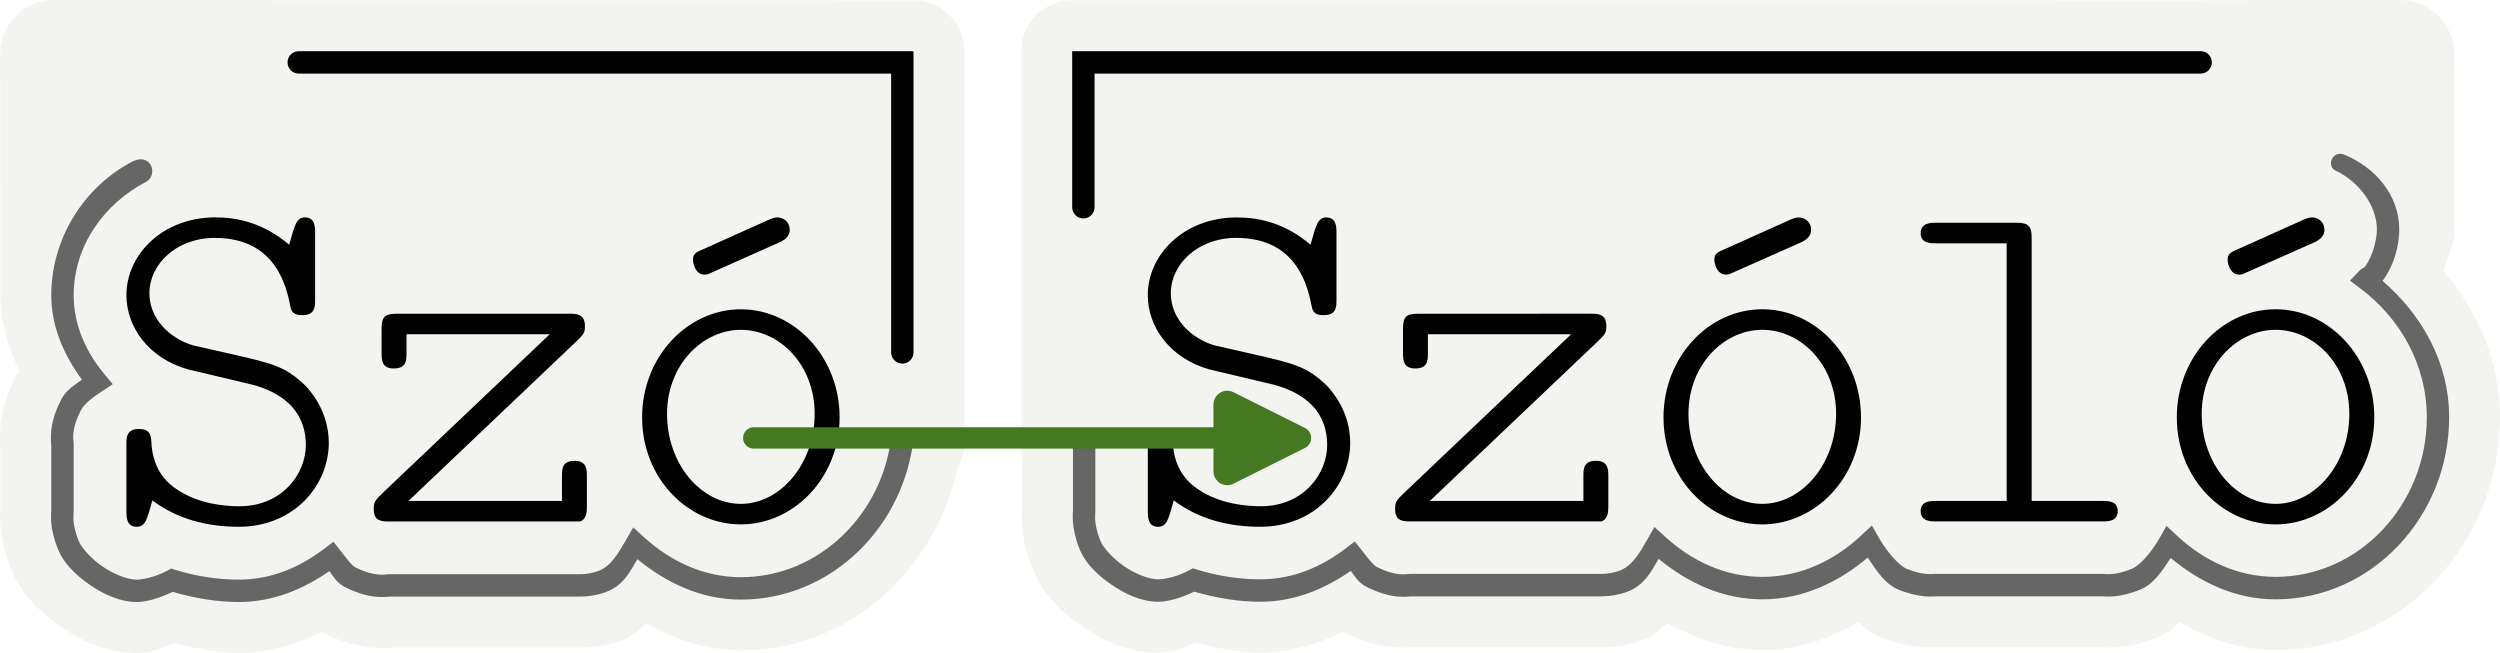
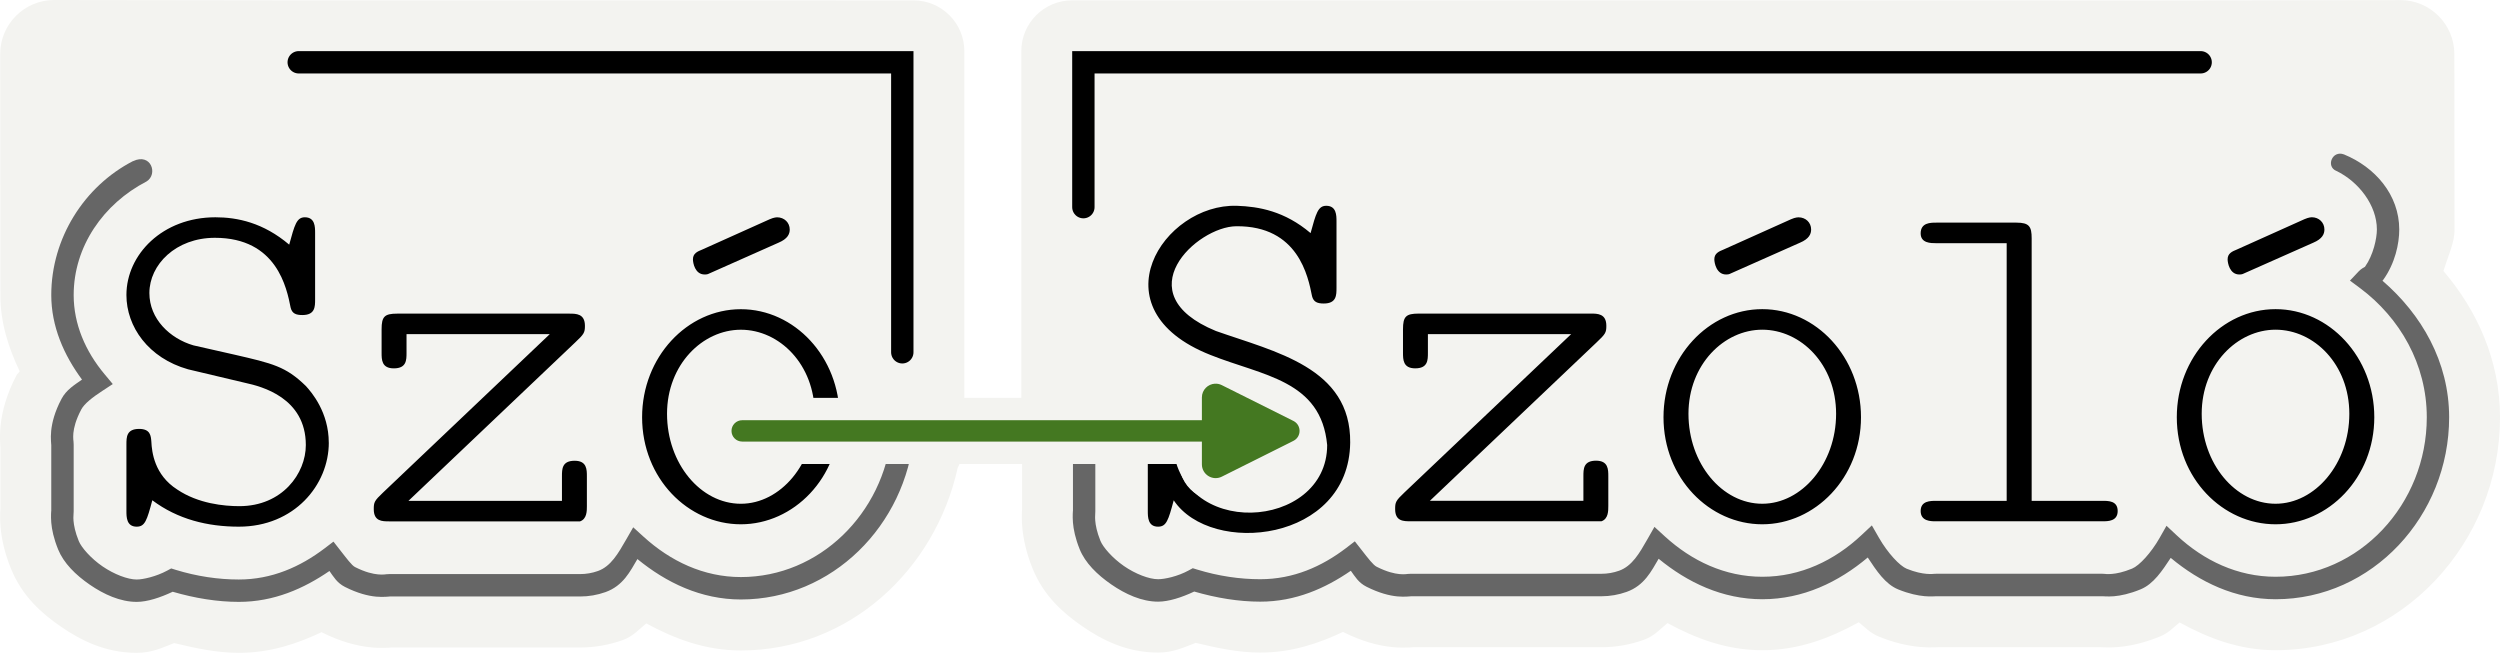
<svg xmlns="http://www.w3.org/2000/svg" width="134.458mm" height="35.112mm" viewBox="0 0 134.458 35.112" version="1.1" id="svg1">
  <defs id="defs1" />
-   <g id="layer1" transform="translate(-33.59066,-105.572)">
-     <path id="path287" style="fill:#f3f3f0;fill-opacity:1;stroke-linecap:round" d="m 49.658,105.59 -13.149,-0.018 c -1.606,-0.002 -2.909,1.3 -2.908,2.906 l 0.01,12.969 c 0.001,1.52 0.451,2.857 1.039,4.096 -0.055,0.089 -0.122,0.119 -0.174,0.217 -0.518,0.984 -0.776,1.917 -0.855,2.707 v 0.002 c -0.039,0.387 -0.035,0.718 -0.02,0.973 4e-5,6.7e-4 -3.9e-5,0.001 0,0.002 6.1e-5,10e-4 -6.1e-5,0.003 0,0.004 0.003,0.058 0.006,0.113 0.01,0.168 v 3.354 c -0.003,0.051 -0.008,0.104 -0.01,0.16 -0.006,0.203 -0.008,0.462 0.02,0.787 0.054,0.647 0.221,1.406 0.561,2.242 0.607,1.494 1.667,2.417 2.689,3.119 1.036,0.712 2.363,1.406 4.072,1.406 0.847,0 1.4,-0.295 2.018,-0.525 1.14,0.274 2.292,0.525 3.475,0.525 1.695,0 3.139,-0.493 4.455,-1.113 0.009,0.005 0.012,0.011 0.021,0.016 0.962,0.485 1.865,0.729 2.645,0.803 l 0.002,0.002 c 0.396,0.037 0.729,0.027 0.934,0.016 0.004,-6.6e-4 0.008,-0.001 0.012,-0.002 0.051,-0.003 0.1,-0.006 0.148,-0.01 h 10.137 c 0.776,4.6e-4 1.547,-0.133 2.281,-0.395 h 0.002 c 0.573,-0.205 0.877,-0.577 1.277,-0.9 1.506,0.817 3.158,1.455 5.088,1.455 5.828,0 10.452,-4.344 11.66,-9.822 0.099,-0.19 0.185,-0.387 0.246,-0.592 0.075,-0.253 0.113,-0.515 0.113,-0.779 v -0.08 c 0.007,-0.045 0.004,0.017 0.016,-0.119 -0.013,-0.094 -0.03,-0.187 -0.053,-0.279 l 0.037,0.037 v -20.594 c 1.74e-4,-1.511 -1.225,-2.736 -2.736,-2.736 z m 41.598,0 c -1.511,-1.7e-4 -2.737,1.225 -2.736,2.736 v 21.566 c 0.009,0.09 0.023,0.18 0.041,0.27 v 2.807 c -0.003,0.05 -0.008,0.102 -0.01,0.158 -0.006,0.202 -0.008,0.461 0.02,0.785 0.052,0.625 0.212,1.387 0.551,2.227 0.606,1.5 1.666,2.417 2.68,3.117 1.032,0.713 2.361,1.414 4.076,1.414 0.834,0 1.401,-0.294 2.025,-0.523 1.139,0.273 2.289,0.523 3.469,0.523 1.696,0 3.14,-0.494 4.457,-1.115 0.01,0.005 0.013,0.013 0.023,0.018 0.956,0.483 1.854,0.728 2.635,0.803 0.399,0.038 0.737,0.029 0.936,0.018 0.004,-6.6e-4 0.008,-0.001 0.012,-0.002 0.051,-0.003 0.098,-0.007 0.146,-0.01 h 10.143 c 0.781,-2.4e-4 1.55,-0.139 2.271,-0.396 0.574,-0.205 0.878,-0.578 1.279,-0.902 1.511,0.82 3.168,1.459 5.1,1.459 1.965,0 3.652,-0.658 5.188,-1.504 0.346,0.273 0.593,0.575 1.104,0.781 0.822,0.332 1.57,0.492 2.193,0.547 0.315,0.028 0.586,0.029 0.781,0.021 0.055,-0.002 0.107,-0.004 0.158,-0.006 h 8.801 c 0.031,0.001 0.069,0.002 0.098,0.004 0.016,8e-4 0.031,0.001 0.047,0.002 0.133,0.005 0.428,0.014 0.785,-0.018 0.648,-0.056 1.405,-0.226 2.236,-0.568 0.485,-0.2 0.719,-0.491 1.053,-0.752 1.529,0.839 3.207,1.492 5.162,1.492 6.767,0 12.07,-5.792 12.07,-12.52 0,-3.091 -1.253,-5.779 -3.045,-7.877 0.245,-0.784 0.609,-1.542 0.597,-2.223 l -0.008,-9.439 c -10e-4,-1.607 -1.306,-2.909 -2.913,-2.906 l -10.732,0.015 z" />
-     <g id="g272" transform="translate(9.380131,-55.23855)">
-       <path id="rect271" style="fill:none;stroke:#000000;stroke-width:1.203;stroke-linecap:round;stroke-dasharray:none" d="M 40.277,164.166 H 72.74 V 179.764" />
-       <path id="path238" style="font-size:13.11px;font-family:'Latin Modern Mono Light';-inkscape-font-specification:'Latin Modern Mono Light, ';stroke-width:2.191" d="m 148.543,172.501 c 0,0 -0.159,6.6e-4 -0.396,0.106 l -3.627,1.629 c -0.263,0.105 -0.501,0.213 -0.501,0.529 0,0.184 0.105,0.815 0.631,0.815 0,0 0.132,-10e-4 0.184,-0.028 l 3.788,-1.68 c 0.5,-0.21 0.603,-0.476 0.603,-0.713 0,-0.368 -0.287,-0.658 -0.682,-0.658 z m -57.814,0.004 c -2.839,0 -4.787,1.997 -4.787,4.179 0,1.709 1.184,3.391 3.314,3.995 l 3.102,0.736 c 0.841,0.184 3.232,0.787 3.232,3.337 0,1.525 -1.259,3.286 -3.572,3.286 -0.815,0 -2.211,-0.131 -3.341,-0.893 -1.236,-0.789 -1.368,-2.025 -1.394,-2.577 -0.026,-0.316 -0.05,-0.682 -0.654,-0.682 -0.684,0 -0.685,0.448 -0.685,0.842 v 3.572 c 0,0.315 1.8e-4,0.842 0.552,0.842 0.447,0 0.553,-0.34 0.842,-1.418 1.367,1.025 2.971,1.418 4.653,1.418 2.971,0 4.837,-2.233 4.837,-4.52 0,-1.63 -0.922,-2.71 -1.238,-3.051 -1.078,-1.052 -1.788,-1.207 -3.839,-1.68 l -2.205,-0.501 c -1.262,-0.368 -2.366,-1.419 -2.366,-2.812 0,-1.525 1.418,-2.973 3.521,-2.973 3.339,0 3.863,2.709 4.074,3.76 0.079,0.315 0.289,0.396 0.631,0.396 0.684,0 0.685,-0.448 0.685,-0.842 v -3.576 c 0,-0.316 -1.8e-4,-0.838 -0.552,-0.838 -0.447,0 -0.553,0.417 -0.842,1.469 -1.393,-1.183 -2.785,-1.469 -3.968,-1.469 z m 30.208,0 c 0,0 -0.159,-0.004 -0.396,0.102 l -3.627,1.629 c -0.263,0.105 -0.501,0.213 -0.501,0.529 0,0.184 0.109,0.815 0.635,0.815 0,0 0.132,-10e-4 0.184,-0.028 l 3.784,-1.68 c 0.5,-0.21 0.603,-0.476 0.603,-0.713 0,-0.368 -0.287,-0.654 -0.682,-0.654 z m 7.415,0.286 c -0.316,0 -0.842,0.001 -0.842,0.58 0,0.526 0.552,0.525 0.815,0.525 h 3.811 v 13.858 h -3.784 c -0.316,0 -0.842,-0.004 -0.842,0.548 0,0.552 0.552,0.552 0.815,0.552 h 8.966 c 0.289,0 0.815,-1.8e-4 0.815,-0.552 0,-0.552 -0.499,-0.548 -0.815,-0.548 h -3.811 v -14.121 c 0,-0.631 -0.131,-0.842 -0.815,-0.842 z m -9.362,4.653 c -2.892,0 -5.311,2.579 -5.311,5.813 0,3.286 2.472,5.758 5.311,5.758 2.839,0 5.311,-2.498 5.311,-5.758 0,-3.234 -2.419,-5.813 -5.311,-5.813 z m 27.607,0 c -2.892,0 -5.311,2.579 -5.311,5.813 0,3.286 2.472,5.758 5.311,5.758 2.839,0 5.311,-2.498 5.311,-5.758 0,-3.234 -2.419,-5.813 -5.311,-5.813 z m -46.087,0.239 c -0.684,0 -0.842,0.159 -0.842,0.842 v 1.261 c 0,0.368 7.8e-4,0.842 0.658,0.842 0.684,0 0.682,-0.448 0.682,-0.842 v -0.999 h 7.705 l -8.966,8.515 c -0.473,0.447 -0.501,0.529 -0.501,0.897 0,0.657 0.448,0.654 0.842,0.654 h 10.255 c 0.368,-0.132 0.368,-0.549 0.368,-0.838 v -1.579 c 0,-0.368 -7.7e-4,-0.842 -0.658,-0.842 -0.684,0 -0.682,0.448 -0.682,0.842 v 1.316 h -8.257 l 8.966,-8.519 c 0.473,-0.447 0.525,-0.525 0.525,-0.893 0,-0.657 -0.474,-0.658 -0.842,-0.658 z m 18.48,0.866 c 2.077,0 3.972,1.869 3.972,4.524 0,2.682 -1.842,4.837 -3.972,4.837 -2.156,0 -3.968,-2.156 -3.968,-4.837 0,-2.655 1.917,-4.524 3.968,-4.524 z m 27.607,0 c 2.077,0 3.968,1.869 3.968,4.524 0,2.682 -1.838,4.837 -3.968,4.837 -2.156,0 -3.972,-2.156 -3.972,-4.837 0,-2.655 1.921,-4.524 3.972,-4.524 z" />
-       <path id="path239" style="font-size:13.11px;font-family:'Latin Modern Mono Light';-inkscape-font-specification:'Latin Modern Mono Light, ';stroke-width:2.191" d="m 41.893,184.623 c 0,-1.63 -0.92,-2.708 -1.236,-3.05 -1.078,-1.052 -1.788,-1.209 -3.838,-1.683 l -2.208,-0.5 c -1.262,-0.368 -2.366,-1.42 -2.366,-2.813 0,-1.525 1.42,-2.971 3.523,-2.971 3.339,0 3.865,2.708 4.075,3.76 0.079,0.315 0.289,0.394 0.631,0.394 0.684,0 0.684,-0.447 0.684,-0.841 v -3.576 c 0,-0.316 0,-0.841 -0.552,-0.841 -0.447,0 -0.552,0.421 -0.841,1.472 -1.393,-1.183 -2.787,-1.472 -3.97,-1.472 -2.839,0 -4.785,1.998 -4.785,4.18 0,1.709 1.183,3.392 3.313,3.996 l 3.102,0.736 c 0.841,0.184 3.234,0.789 3.234,3.339 0,1.525 -1.262,3.286 -3.576,3.286 -0.815,0 -2.208,-0.132 -3.339,-0.894 -1.236,-0.789 -1.367,-2.024 -1.393,-2.577 -0.026,-0.316 -0.053,-0.684 -0.657,-0.684 -0.684,0 -0.684,0.447 -0.684,0.841 v 3.576 c 0,0.315 0,0.841 0.552,0.841 0.447,0 0.552,-0.342 0.841,-1.42 1.367,1.025 2.971,1.42 4.654,1.42 2.971,0 4.838,-2.235 4.838,-4.522 z m 13.882,3.392 v -1.577 c 0,-0.368 0,-0.841 -0.657,-0.841 -0.684,0 -0.684,0.447 -0.684,0.841 v 1.315 h -8.255 l 8.965,-8.518 c 0.473,-0.447 0.526,-0.526 0.526,-0.894 0,-0.657 -0.473,-0.657 -0.841,-0.657 H 45.574 c -0.684,0 -0.841,0.158 -0.841,0.841 v 1.262 c 0,0.368 0,0.841 0.657,0.841 0.684,0 0.684,-0.447 0.684,-0.841 v -0.999 h 7.703 l -8.965,8.518 c -0.473,0.447 -0.5,0.526 -0.5,0.894 0,0.657 0.447,0.657 0.841,0.657 h 10.254 c 0.368,-0.132 0.368,-0.552 0.368,-0.841 z m 13.592,-4.759 c 0,-3.234 -2.419,-5.81 -5.311,-5.81 -2.892,0 -5.311,2.577 -5.311,5.81 0,3.286 2.471,5.758 5.311,5.758 2.839,0 5.311,-2.498 5.311,-5.758 z m -1.341,-0.184 c 0,2.682 -1.84,4.838 -3.97,4.838 -2.156,0 -3.97,-2.156 -3.97,-4.838 0,-2.655 1.919,-4.522 3.97,-4.522 2.077,0 3.97,1.867 3.97,4.522 z m -1.341,-9.912 c 0,-0.368 -0.289,-0.657 -0.684,-0.657 0,0 -0.158,0 -0.394,0.105 l -3.628,1.63 c -0.263,0.105 -0.5,0.21 -0.5,0.526 0,0.184 0.105,0.815 0.631,0.815 0,0 0.132,0 0.184,-0.026 l 3.786,-1.683 c 0.5,-0.21 0.605,-0.473 0.605,-0.71 z" />
-       <path id="path240" style="-inkscape-font-specification:'Latin Modern Mono Light, ';fill:#666666;stroke-width:2.005" d="m 31.369,169.479 c -2.628,1.351 -4.401,4.151 -4.401,7.206 0,1.686 0.674,3.224 1.653,4.548 -0.405,0.287 -0.842,0.543 -1.105,1.042 -0.365,0.692 -0.508,1.27 -0.552,1.708 -0.022,0.219 -0.02,0.402 -0.012,0.54 0.008,0.137 0.016,0.258 0.016,0.208 v 3.576 c 0,-0.07 -0.03,0.256 0,0.619 0.03,0.362 0.128,0.848 0.369,1.442 0.298,0.735 0.942,1.372 1.704,1.896 0.762,0.524 1.641,0.924 2.523,0.924 0.567,0 1.262,-0.228 1.935,-0.545 1.191,0.347 2.396,0.545 3.557,0.545 1.889,0 3.496,-0.716 4.873,-1.661 0.221,0.305 0.399,0.637 0.837,0.858 0.683,0.345 1.243,0.481 1.669,0.521 0.213,0.02 0.393,0.016 0.525,0.008 0.133,-0.008 0.246,-0.016 0.196,-0.016 h 10.255 c 0.464,5.4e-4 0.926,-0.079 1.363,-0.235 0.957,-0.342 1.327,-1.117 1.719,-1.778 1.549,1.268 3.419,2.174 5.566,2.174 4.907,0 8.873,-3.991 9.31,-8.9 h -1.207 c -0.429,4.277 -3.884,7.694 -8.102,7.694 -2.01,0 -3.796,-0.858 -5.241,-2.174 l -0.552,-0.502 -0.372,0.647 c -0.439,0.764 -0.829,1.454 -1.528,1.704 -0.307,0.11 -0.63,0.165 -0.956,0.165 H 45.155 c -0.144,0 -0.186,0.014 -0.274,0.021 -0.088,0.006 -0.196,0.01 -0.334,-0.004 -0.276,-0.026 -0.68,-0.111 -1.242,-0.395 -0.176,-0.089 -0.45,-0.462 -0.795,-0.902 l -0.365,-0.466 -0.474,0.361 c -1.311,0.995 -2.837,1.677 -4.618,1.677 -1.1,0 -2.256,-0.17 -3.396,-0.521 l -0.238,-0.075 -0.224,0.121 c -0.583,0.314 -1.287,0.475 -1.633,0.475 -0.48,0 -1.218,-0.281 -1.841,-0.709 -0.623,-0.428 -1.133,-1.013 -1.274,-1.36 -0.198,-0.488 -0.261,-0.841 -0.282,-1.085 -0.02,-0.244 0.008,-0.292 0.008,-0.52 v -3.576 c 0,-0.145 -0.014,-0.191 -0.02,-0.282 -0.006,-0.091 -0.01,-0.202 0.004,-0.345 0.029,-0.286 0.124,-0.698 0.423,-1.265 0.166,-0.316 0.609,-0.659 1.128,-0.998 l 0.568,-0.372 -0.434,-0.521 c -1.037,-1.235 -1.669,-2.704 -1.669,-4.262 -2e-5,-2.621 1.598,-4.908 3.916,-6.112 0.637,-0.388 0.247,-1.555 -0.721,-1.094 z" />
-       <path id="path242" style="-inkscape-font-specification:'Latin Modern Mono Light, ';fill:#666666;stroke-width:2.005" d="m 149.864,170.006 c 1.198,0.577 2.183,1.845 2.183,3.153 0,0.482 -0.194,1.379 -0.639,2.004 -0.004,0.002 -0.001,0.001 -0.014,0.01 -0.053,0.031 -0.192,0.097 -0.33,0.243 l -0.465,0.493 0.544,0.403 c 2.139,1.596 3.588,4.094 3.588,6.946 0,4.679 -3.63,8.578 -8.131,8.578 -2.042,0 -3.862,-0.87 -5.311,-2.221 l -0.557,-0.521 -0.376,0.662 c -0.457,0.802 -1.087,1.482 -1.473,1.641 -0.482,0.199 -0.837,0.265 -1.081,0.286 -0.122,0.01 -0.215,0.01 -0.29,0.008 -0.075,-0.004 -0.102,-0.016 -0.219,-0.016 h -8.967 c -0.113,2e-5 -0.138,0.01 -0.211,0.012 -0.073,0.002 -0.168,0.002 -0.29,-0.008 -0.243,-0.021 -0.596,-0.084 -1.065,-0.274 -0.372,-0.15 -1.026,-0.847 -1.495,-1.669 l -0.38,-0.662 -0.557,0.521 c -1.449,1.362 -3.273,2.241 -5.334,2.241 -2.011,0 -3.802,-0.855 -5.245,-2.174 l -0.557,-0.509 -0.372,0.654 c -0.434,0.762 -0.827,1.453 -1.528,1.704 -0.305,0.109 -0.625,0.165 -0.948,0.165 h -10.254 c -0.142,0 -0.187,0.014 -0.275,0.02 -0.087,0.006 -0.195,0.01 -0.333,-0.004 -0.275,-0.026 -0.675,-0.114 -1.234,-0.396 -0.183,-0.092 -0.462,-0.459 -0.803,-0.896 l -0.368,-0.47 -0.469,0.361 c -1.308,0.996 -2.833,1.677 -4.615,1.677 -1.097,0 -2.252,-0.168 -3.388,-0.517 l -0.243,-0.075 -0.224,0.121 c -0.578,0.317 -1.28,0.471 -1.641,0.471 -0.481,0 -1.217,-0.28 -1.837,-0.709 -0.62,-0.429 -1.127,-1.013 -1.265,-1.356 -0.196,-0.485 -0.258,-0.839 -0.278,-1.081 -0.02,-0.242 0.004,-0.29 0.004,-0.517 v -3.572 c 0,-0.14 -0.01,-0.188 -0.016,-0.282 -0.004,-0.077 -0.002,-0.18 0.006,-0.291 h -1.201 c -0.004,0.128 -0.014,0.266 -0.008,0.358 0.008,0.139 0.016,0.254 0.016,0.216 v 3.572 c 0,-0.068 -0.03,0.259 0,0.619 0.03,0.36 0.123,0.84 0.361,1.43 0.295,0.732 0.937,1.367 1.697,1.891 0.759,0.525 1.639,0.929 2.522,0.929 0.562,0 1.262,-0.223 1.942,-0.544 1.19,0.346 2.394,0.544 3.553,0.544 1.889,0 3.494,-0.715 4.869,-1.661 0.225,0.307 0.406,0.638 0.843,0.858 0.68,0.343 1.241,0.481 1.664,0.521 0.212,0.02 0.389,0.016 0.521,0.008 0.132,-0.008 0.248,-0.016 0.2,-0.016 h 10.254 c 0.461,-1.4e-4 0.917,-0.08 1.351,-0.235 0.957,-0.342 1.331,-1.119 1.723,-1.782 1.549,1.271 3.426,2.177 5.575,2.177 2.195,0 4.106,-0.929 5.671,-2.245 0.467,0.704 0.939,1.435 1.646,1.72 0.578,0.234 1.053,0.328 1.409,0.36 0.178,0.016 0.328,0.016 0.439,0.012 0.111,-0.004 0.215,-0.008 0.168,-0.008 h 8.966 c -0.044,0 0.056,0.002 0.169,0.008 0.113,0.004 0.265,0.008 0.447,-0.008 0.362,-0.031 0.844,-0.129 1.433,-0.372 0.701,-0.289 1.161,-1.003 1.618,-1.692 1.562,1.302 3.465,2.225 5.641,2.225 5.195,0 9.333,-4.481 9.333,-9.784 0,-2.992 -1.492,-5.542 -3.588,-7.349 0.01,-0.014 0.021,-0.012 0.031,-0.027 0.655,-0.907 0.874,-1.97 0.874,-2.723 0,-1.878 -1.31,-3.361 -2.972,-4.041 -0.629,-0.241 -0.989,0.647 -0.413,0.887 z" />
-       <path id="rect272" style="fill:none;stroke:#000000;stroke-width:1.203;stroke-linecap:round;stroke-dasharray:none" d="m 82.478,171.957 v -7.791 h 60.09" />
-       <g id="path241" style="fill:#447821" transform="translate(-4.05335,-55.97648)">
-         <path style="fill:#447821;fill-opacity:0.595;stroke-width:2.005;stroke-linecap:round" d="M 68.803,240.341 H 94.483" id="path255" />
-         <path style="fill:#447821;stroke-width:2.005;stroke-linecap:round" d="m 68.801,239.767 a 0.573,0.573 0 0 0 -0.572,0.576 0.573,0.573 0 0 0 0.572,0.572 H 94.485 a 0.573,0.573 0 0 0 0.572,-0.572 0.573,0.573 0 0 0 -0.572,-0.576 z" id="path256" />
-         <g id="g254" style="fill:#447821" transform="matrix(1.7569,0,0,1.7569,-110.39,-190.895)">
-           <path d="m 116.678,244.052 2.191,1.096 c 0.252,0.126 0.252,0.485 0,0.61 l -2.191,1.096 c -0.28,0.14 -0.61,-0.064 -0.61,-0.377 v -2.047 c 0,-0.314 0.33,-0.517 0.61,-0.377 z" style="fill:#447821;fill-rule:evenodd;stroke-width:0.341" id="path254" />
-         </g>
-       </g>
-     </g>
+   <g id="layer1" transform="translate(-33.59066,-158.824)">
+     <path id="path1" style="fill:#f3f3f0;fill-opacity:1;stroke-linecap:round" d="m 49.658,158.842 -13.149,-0.018 c -1.606,-0.002 -2.909,1.3 -2.908,2.906 l 0.01,12.969 c 0.001,1.52 0.451,2.857 1.039,4.096 -0.055,0.089 -0.122,0.119 -0.174,0.217 -0.518,0.984 -0.776,1.917 -0.855,2.707 v 0.002 c -0.039,0.387 -0.035,0.718 -0.02,0.973 4e-5,6.7e-4 -3.9e-5,0.001 0,0.002 6.1e-5,0.001 -6.1e-5,0.003 0,0.004 0.003,0.058 0.006,0.113 0.01,0.168 v 3.354 c -0.003,0.051 -0.008,0.104 -0.01,0.16 -0.006,0.203 -0.008,0.462 0.02,0.787 0.054,0.647 0.221,1.406 0.561,2.242 0.607,1.494 1.667,2.417 2.689,3.119 1.036,0.712 2.363,1.406 4.072,1.406 0.847,0 1.4,-0.295 2.018,-0.525 1.14,0.274 2.292,0.525 3.475,0.525 1.695,0 3.139,-0.493 4.455,-1.113 0.009,0.005 0.012,0.011 0.021,0.016 0.962,0.485 1.865,0.729 2.645,0.803 l 0.002,0.002 c 0.396,0.037 0.729,0.027 0.934,0.016 0.004,-6.6e-4 0.008,-0.001 0.012,-0.002 0.051,-0.003 0.1,-0.006 0.148,-0.01 h 10.137 c 0.776,4.6e-4 1.547,-0.133 2.281,-0.395 h 0.002 c 0.573,-0.205 0.877,-0.577 1.277,-0.9 1.506,0.817 3.158,1.455 5.088,1.455 5.828,0 10.452,-4.344 11.66,-9.822 0.099,-0.19 0.185,-0.387 0.246,-0.592 0.075,-0.253 0.113,-0.515 0.113,-0.779 v -0.08 c 0.007,-0.045 0.004,0.017 0.016,-0.119 -0.013,-0.094 -0.03,-0.187 -0.053,-0.279 l 0.037,0.037 v -20.594 c 1.74e-4,-1.511 -1.225,-2.736 -2.736,-2.736 z m 41.598,0 c -1.511,-1.7e-4 -2.737,1.225 -2.736,2.736 v 21.566 c 0.009,0.09 0.023,0.18 0.041,0.27 v 2.807 c -0.003,0.05 -0.008,0.102 -0.01,0.158 -0.006,0.202 -0.008,0.461 0.02,0.785 0.052,0.625 0.212,1.387 0.551,2.227 0.606,1.5 1.666,2.417 2.68,3.117 1.032,0.713 2.361,1.414 4.076,1.414 0.834,0 1.401,-0.294 2.025,-0.523 1.139,0.273 2.289,0.523 3.469,0.523 1.696,0 3.14,-0.494 4.457,-1.115 0.01,0.005 0.013,0.013 0.023,0.018 0.956,0.483 1.854,0.728 2.635,0.803 0.399,0.038 0.737,0.029 0.936,0.018 0.004,-6.6e-4 0.008,-10e-4 0.012,-0.002 0.051,-0.003 0.098,-0.007 0.146,-0.01 h 10.143 c 0.781,-2.4e-4 1.55,-0.139 2.271,-0.396 0.574,-0.205 0.878,-0.578 1.279,-0.902 1.511,0.82 3.168,1.459 5.1,1.459 1.965,0 3.652,-0.658 5.188,-1.504 0.346,0.273 0.593,0.575 1.104,0.781 0.822,0.332 1.57,0.492 2.193,0.547 0.315,0.028 0.586,0.029 0.781,0.021 0.055,-0.002 0.107,-0.004 0.158,-0.006 h 8.801 c 0.031,0.001 0.069,0.002 0.098,0.004 0.016,8e-4 0.031,0.001 0.047,0.002 0.133,0.005 0.428,0.014 0.785,-0.018 0.648,-0.056 1.405,-0.226 2.236,-0.568 0.485,-0.2 0.719,-0.491 1.053,-0.752 1.529,0.839 3.207,1.492 5.162,1.492 6.767,0 12.07,-5.792 12.07,-12.52 0,-3.091 -1.253,-5.779 -3.045,-7.877 0.245,-0.784 0.609,-1.542 0.597,-2.223 l -0.008,-9.439 c -10e-4,-1.607 -1.306,-2.909 -2.913,-2.906 l -10.732,0.015 z" />
+     <path id="path2" style="fill:none;stroke:#000000;stroke-width:1.203;stroke-linecap:round;stroke-dasharray:none" d="m 49.657,162.174 h 32.462 v 15.597" />
+     <path id="path3" style="font-size:13.11px;font-family:'Latin Modern Mono Light';-inkscape-font-specification:'Latin Modern Mono Light, ';stroke-width:2.191" d="m 157.923,170.508 c 0,0 -0.159,6.6e-4 -0.396,0.106 l -3.627,1.629 c -0.263,0.105 -0.501,0.213 -0.501,0.529 0,0.184 0.105,0.815 0.631,0.815 0,0 0.132,-0.001 0.184,-0.028 l 3.788,-1.68 c 0.5,-0.21 0.603,-0.476 0.603,-0.713 0,-0.368 -0.287,-0.658 -0.682,-0.658 z m -57.814,-0.615 c -3.938,-0.13 -7.666,5.554 -1.415,8.022 2.805,1.123 5.953,1.349 6.276,4.845 0,4.613 -8.103,5.141 -8.308,-0.184 -0.026,-0.316 -0.05,-0.682 -0.654,-0.682 -0.684,0 -0.685,0.448 -0.685,0.842 v 3.572 c 0,0.315 1.8e-4,0.842 0.552,0.842 0.447,0 0.553,-0.34 0.842,-1.418 2.015,3.022 9.43,2.245 9.491,-3.102 0.046,-4.041 -4.04,-4.879 -7.224,-6.005 -4.901,-2.013 -1.032,-5.616 1.098,-5.633 3.339,-0.027 3.863,2.709 4.074,3.76 0.079,0.315 0.289,0.396 0.631,0.396 0.684,0 0.685,-0.448 0.685,-0.842 v -3.576 c 0,-0.316 -1.8e-4,-0.838 -0.552,-0.838 -0.447,0 -0.553,0.417 -0.842,1.469 -1.393,-1.183 -2.785,-1.43 -3.968,-1.469 z m 30.208,0.619 c 0,0 -0.159,-0.004 -0.396,0.102 l -3.627,1.629 c -0.263,0.105 -0.501,0.213 -0.501,0.529 0,0.184 0.109,0.815 0.635,0.815 0,0 0.132,-0.001 0.184,-0.028 l 3.784,-1.68 c 0.5,-0.21 0.603,-0.476 0.603,-0.713 0,-0.368 -0.287,-0.654 -0.682,-0.654 z m 7.415,0.286 c -0.316,0 -0.842,10e-4 -0.842,0.58 0,0.526 0.552,0.525 0.815,0.525 h 3.811 v 13.858 h -3.784 c -0.316,0 -0.842,-0.004 -0.842,0.548 0,0.552 0.552,0.552 0.815,0.552 h 8.966 c 0.289,0 0.815,-1.8e-4 0.815,-0.552 0,-0.552 -0.499,-0.548 -0.815,-0.548 h -3.811 v -14.121 c 0,-0.631 -0.131,-0.842 -0.815,-0.842 z m -9.362,4.653 c -2.892,0 -5.311,2.579 -5.311,5.813 0,3.286 2.472,5.758 5.311,5.758 2.839,0 5.311,-2.498 5.311,-5.758 0,-3.234 -2.419,-5.813 -5.311,-5.813 z m 27.607,0 c -2.892,0 -5.311,2.579 -5.311,5.813 0,3.286 2.472,5.758 5.311,5.758 2.839,0 5.311,-2.498 5.311,-5.758 0,-3.234 -2.419,-5.813 -5.311,-5.813 z m -46.087,0.239 c -0.684,0 -0.842,0.159 -0.842,0.842 v 1.261 c 0,0.368 7.8e-4,0.842 0.658,0.842 0.684,0 0.682,-0.448 0.682,-0.842 v -0.999 h 7.705 l -8.966,8.515 c -0.473,0.447 -0.501,0.529 -0.501,0.897 0,0.657 0.448,0.654 0.842,0.654 h 10.255 c 0.368,-0.132 0.368,-0.549 0.368,-0.838 v -1.579 c 0,-0.368 -7.7e-4,-0.842 -0.658,-0.842 -0.684,0 -0.682,0.448 -0.682,0.842 v 1.316 h -8.257 l 8.966,-8.519 c 0.473,-0.447 0.525,-0.525 0.525,-0.893 0,-0.657 -0.474,-0.658 -0.842,-0.658 z m 18.48,0.866 c 2.077,0 3.972,1.869 3.972,4.524 0,2.682 -1.842,4.837 -3.972,4.837 -2.156,0 -3.968,-2.156 -3.968,-4.837 0,-2.655 1.917,-4.524 3.968,-4.524 z m 27.607,0 c 2.077,0 3.968,1.869 3.968,4.524 0,2.682 -1.838,4.837 -3.968,4.837 -2.156,0 -3.972,-2.156 -3.972,-4.837 0,-2.655 1.921,-4.524 3.972,-4.524 z" />
+     <path id="path4" style="font-size:13.11px;font-family:'Latin Modern Mono Light';-inkscape-font-specification:'Latin Modern Mono Light, ';stroke-width:2.191" d="m 51.273,182.631 c 0,-1.63 -0.92,-2.708 -1.236,-3.05 -1.078,-1.052 -1.788,-1.209 -3.838,-1.683 l -2.208,-0.5 c -1.262,-0.368 -2.366,-1.42 -2.366,-2.813 0,-1.525 1.42,-2.971 3.523,-2.971 3.339,0 3.865,2.708 4.075,3.76 0.079,0.315 0.289,0.394 0.631,0.394 0.684,0 0.684,-0.447 0.684,-0.841 v -3.576 c 0,-0.316 0,-0.841 -0.552,-0.841 -0.447,0 -0.552,0.421 -0.841,1.472 -1.393,-1.183 -2.787,-1.472 -3.97,-1.472 -2.839,0 -4.785,1.998 -4.785,4.18 0,1.709 1.183,3.392 3.313,3.996 l 3.102,0.736 c 0.841,0.184 3.234,0.789 3.234,3.339 0,1.525 -1.262,3.286 -3.576,3.286 -0.815,0 -2.208,-0.132 -3.339,-0.894 -1.236,-0.789 -1.367,-2.024 -1.393,-2.577 -0.026,-0.316 -0.053,-0.684 -0.657,-0.684 -0.684,0 -0.684,0.447 -0.684,0.841 v 3.576 c 0,0.315 0,0.841 0.552,0.841 0.447,0 0.552,-0.342 0.841,-1.42 1.367,1.025 2.971,1.42 4.654,1.42 2.971,0 4.838,-2.235 4.838,-4.522 z m 13.882,3.392 v -1.577 c 0,-0.368 0,-0.841 -0.657,-0.841 -0.684,0 -0.684,0.447 -0.684,0.841 v 1.315 h -8.255 l 8.965,-8.518 c 0.473,-0.447 0.526,-0.526 0.526,-0.894 0,-0.657 -0.473,-0.657 -0.841,-0.657 h -9.254 c -0.684,0 -0.841,0.158 -0.841,0.841 v 1.262 c 0,0.368 0,0.841 0.657,0.841 0.684,0 0.684,-0.447 0.684,-0.841 v -0.999 h 7.703 l -8.965,8.518 c -0.473,0.447 -0.5,0.526 -0.5,0.894 0,0.657 0.447,0.657 0.841,0.657 h 10.254 c 0.368,-0.132 0.368,-0.552 0.368,-0.841 z m 13.592,-4.759 c 0,-3.234 -2.419,-5.81 -5.311,-5.81 -2.892,0 -5.311,2.577 -5.311,5.81 0,3.286 2.471,5.758 5.311,5.758 2.839,0 5.311,-2.498 5.311,-5.758 z m -1.341,-0.184 c 0,2.682 -1.84,4.838 -3.97,4.838 -2.156,0 -3.97,-2.156 -3.97,-4.838 0,-2.655 1.919,-4.522 3.97,-4.522 2.077,0 3.97,1.867 3.97,4.522 z m -1.341,-9.912 c 0,-0.368 -0.289,-0.657 -0.684,-0.657 0,0 -0.158,0 -0.394,0.105 l -3.628,1.63 c -0.263,0.105 -0.5,0.21 -0.5,0.526 0,0.184 0.105,0.815 0.631,0.815 0,0 0.132,0 0.184,-0.026 l 3.786,-1.683 c 0.5,-0.21 0.605,-0.473 0.605,-0.71 z" />
+     <path id="path5" style="-inkscape-font-specification:'Latin Modern Mono Light, ';fill:#666666;stroke-width:2.005" d="m 40.749,167.486 c -2.628,1.351 -4.401,4.151 -4.401,7.206 0,1.686 0.674,3.224 1.653,4.548 -0.405,0.287 -0.842,0.543 -1.105,1.042 -0.365,0.692 -0.508,1.27 -0.552,1.708 -0.022,0.219 -0.02,0.402 -0.012,0.54 0.008,0.137 0.016,0.258 0.016,0.208 v 3.576 c 0,-0.07 -0.03,0.256 0,0.619 0.03,0.362 0.128,0.848 0.369,1.442 0.298,0.735 0.942,1.372 1.704,1.896 0.762,0.524 1.641,0.924 2.523,0.924 0.567,0 1.262,-0.228 1.935,-0.545 1.191,0.347 2.396,0.545 3.557,0.545 1.889,0 3.496,-0.716 4.873,-1.661 0.221,0.305 0.399,0.637 0.837,0.858 0.683,0.345 1.243,0.481 1.669,0.521 0.213,0.02 0.393,0.016 0.525,0.008 0.133,-0.008 0.246,-0.016 0.196,-0.016 h 10.255 c 0.464,5.4e-4 0.926,-0.079 1.363,-0.235 0.957,-0.342 1.327,-1.117 1.719,-1.778 1.549,1.268 3.419,2.174 5.566,2.174 4.907,0 8.873,-3.991 9.31,-8.9 h -1.207 c -0.429,4.277 -3.884,7.694 -8.102,7.694 -2.01,0 -3.796,-0.858 -5.241,-2.174 l -0.552,-0.502 -0.372,0.647 c -0.439,0.764 -0.829,1.454 -1.528,1.704 -0.307,0.11 -0.63,0.165 -0.956,0.165 H 54.535 c -0.144,0 -0.186,0.014 -0.274,0.021 -0.088,0.006 -0.196,0.01 -0.334,-0.004 -0.276,-0.026 -0.68,-0.111 -1.242,-0.395 -0.176,-0.089 -0.45,-0.462 -0.795,-0.902 l -0.365,-0.466 -0.474,0.361 c -1.311,0.995 -2.837,1.677 -4.618,1.677 -1.1,0 -2.256,-0.17 -3.396,-0.521 l -0.238,-0.075 -0.224,0.121 c -0.583,0.314 -1.287,0.475 -1.633,0.475 -0.48,0 -1.218,-0.281 -1.841,-0.709 -0.623,-0.428 -1.133,-1.013 -1.274,-1.36 -0.198,-0.488 -0.261,-0.841 -0.282,-1.085 -0.02,-0.244 0.008,-0.292 0.008,-0.52 v -3.576 c 0,-0.145 -0.014,-0.191 -0.02,-0.282 -0.006,-0.091 -0.01,-0.202 0.004,-0.345 0.029,-0.286 0.124,-0.698 0.423,-1.265 0.166,-0.316 0.609,-0.659 1.128,-0.998 l 0.568,-0.372 -0.434,-0.521 c -1.037,-1.235 -1.669,-2.704 -1.669,-4.262 -2e-5,-2.621 1.598,-4.908 3.916,-6.112 0.637,-0.388 0.247,-1.555 -0.721,-1.094 z" />
+     <path id="path6" style="-inkscape-font-specification:'Latin Modern Mono Light, ';fill:#666666;stroke-width:2.005" d="m 159.244,168.014 c 1.198,0.577 2.183,1.845 2.183,3.153 0,0.482 -0.194,1.379 -0.639,2.004 -0.004,0.002 -0.001,0.001 -0.014,0.01 -0.053,0.031 -0.192,0.097 -0.33,0.243 l -0.465,0.493 0.544,0.403 c 2.139,1.596 3.588,4.094 3.588,6.946 0,4.679 -3.63,8.578 -8.131,8.578 -2.042,0 -3.862,-0.87 -5.311,-2.221 l -0.557,-0.521 -0.376,0.662 c -0.457,0.802 -1.087,1.482 -1.473,1.641 -0.482,0.199 -0.837,0.265 -1.081,0.286 -0.122,0.01 -0.215,0.01 -0.29,0.008 -0.075,-0.004 -0.102,-0.016 -0.219,-0.016 h -8.967 c -0.113,2e-5 -0.138,0.01 -0.211,0.012 -0.073,0.002 -0.168,0.002 -0.29,-0.008 -0.243,-0.021 -0.596,-0.084 -1.065,-0.274 -0.372,-0.15 -1.026,-0.847 -1.495,-1.669 l -0.38,-0.662 -0.557,0.521 c -1.449,1.362 -3.273,2.241 -5.334,2.241 -2.011,0 -3.802,-0.855 -5.245,-2.174 l -0.557,-0.509 -0.372,0.654 c -0.434,0.762 -0.827,1.453 -1.528,1.704 -0.305,0.109 -0.625,0.165 -0.948,0.165 h -10.254 c -0.142,0 -0.187,0.014 -0.275,0.02 -0.087,0.006 -0.195,0.01 -0.333,-0.004 -0.275,-0.026 -0.675,-0.114 -1.234,-0.396 -0.183,-0.092 -0.462,-0.459 -0.803,-0.896 l -0.368,-0.47 -0.469,0.361 c -1.308,0.996 -2.833,1.677 -4.615,1.677 -1.097,0 -2.252,-0.168 -3.388,-0.517 l -0.243,-0.075 -0.224,0.121 c -0.578,0.317 -1.28,0.471 -1.641,0.471 -0.481,0 -1.217,-0.28 -1.837,-0.709 -0.62,-0.429 -1.127,-1.013 -1.265,-1.356 -0.196,-0.485 -0.258,-0.839 -0.278,-1.081 -0.02,-0.242 0.004,-0.29 0.004,-0.517 v -3.572 c 0,-0.14 -0.01,-0.188 -0.016,-0.282 -0.004,-0.077 -0.002,-0.18 0.006,-0.291 h -1.201 c -0.004,0.128 -0.014,0.266 -0.008,0.358 0.008,0.139 0.016,0.254 0.016,0.216 v 3.572 c 0,-0.068 -0.03,0.259 0,0.619 0.03,0.36 0.123,0.84 0.361,1.43 0.295,0.732 0.937,1.367 1.697,1.891 0.759,0.525 1.639,0.929 2.522,0.929 0.562,0 1.262,-0.223 1.942,-0.544 1.19,0.346 2.394,0.544 3.553,0.544 1.889,0 3.494,-0.715 4.869,-1.661 0.225,0.307 0.406,0.638 0.843,0.858 0.68,0.343 1.241,0.481 1.664,0.521 0.212,0.02 0.389,0.016 0.521,0.008 0.132,-0.008 0.248,-0.016 0.2,-0.016 h 10.254 c 0.461,-1.4e-4 0.917,-0.08 1.351,-0.235 0.957,-0.342 1.331,-1.119 1.723,-1.782 1.549,1.271 3.426,2.177 5.575,2.177 2.195,0 4.106,-0.929 5.671,-2.245 0.467,0.704 0.939,1.435 1.646,1.72 0.578,0.234 1.053,0.328 1.409,0.36 0.178,0.016 0.328,0.016 0.439,0.012 0.111,-0.004 0.215,-0.008 0.168,-0.008 h 8.966 c -0.044,0 0.056,0.002 0.169,0.008 0.113,0.004 0.265,0.008 0.447,-0.008 0.362,-0.031 0.844,-0.129 1.433,-0.372 0.701,-0.289 1.161,-1.003 1.618,-1.692 1.562,1.302 3.465,2.225 5.641,2.225 5.195,0 9.333,-4.481 9.333,-9.784 0,-2.992 -1.492,-5.542 -3.588,-7.349 0.01,-0.014 0.021,-0.012 0.031,-0.027 0.655,-0.907 0.874,-1.97 0.874,-2.723 0,-1.878 -1.31,-3.361 -2.972,-4.041 -0.629,-0.241 -0.989,0.647 -0.413,0.887 z" />
+     <path id="path7" style="fill:none;stroke:#000000;stroke-width:1.203;stroke-linecap:round;stroke-dasharray:none" d="m 91.858,169.965 v -7.791 h 60.09" />
+     <path style="fill:#447821;fill-opacity:0.595;stroke-width:2.005;stroke-linecap:round" d="M 74.13,182.373 H 99.81" id="path8" />
+     <path id="path9" style="color:#000000;font-style:normal;font-variant:normal;font-weight:normal;font-stretch:normal;font-size:medium;line-height:normal;font-family:sans-serif;font-variant-ligatures:normal;font-variant-position:normal;font-variant-caps:normal;font-variant-numeric:normal;font-variant-alternates:normal;font-variant-east-asian:normal;font-feature-settings:normal;font-variation-settings:normal;text-indent:0;text-align:start;text-decoration-line:none;text-decoration-style:solid;text-decoration-color:#000000;letter-spacing:normal;word-spacing:normal;text-transform:none;writing-mode:lr-tb;direction:ltr;text-orientation:mixed;dominant-baseline:auto;baseline-shift:baseline;text-anchor:start;white-space:normal;shape-padding:0;shape-margin:0;inline-size:0;clip-rule:nonzero;display:inline;overflow:visible;visibility:visible;isolation:auto;mix-blend-mode:normal;color-interpolation:sRGB;color-interpolation-filters:linearRGB;solid-color:#000000;solid-opacity:1;vector-effect:none;fill:#f3f3f0;fill-opacity:1;fill-rule:nonzero;stroke:none;stroke-linecap:round;stroke-linejoin:miter;stroke-miterlimit:4;stroke-dasharray:none;stroke-dashoffset:0;stroke-opacity:1;-inkscape-stroke:none;color-rendering:auto;image-rendering:auto;shape-rendering:auto;text-rendering:auto;enable-background:accumulate;stop-color:#000000;stop-opacity:1" d="m 98.871,178.262 c -0.984,0.06 -1.826,0.899 -1.826,1.943 v 0.019 H 73.521 a 1.205,1.205 0 0 0 -0.006,0 c -0.931,0.005 -1.774,0.856 -1.77,1.787 0.004,0.925 0.844,1.765 1.77,1.77 a 1.205,1.205 0 0 0 0.006,0 h 23.523 v 0.021 c 0,1.396 1.568,2.364 2.816,1.74 l 3.85,-1.926 c 1.262,-0.631 1.262,-2.598 0,-3.229 l -3.85,-1.924 c -0.314,-0.157 -0.659,-0.223 -0.99,-0.203 z" />
+     <path style="fill:#447821;fill-opacity:0.595;stroke-width:2.005;stroke-linecap:round" d="M 74.13,182.373 H 99.81" id="path12" />
+     <path id="path13" style="color:#000000;font-style:normal;font-variant:normal;font-weight:normal;font-stretch:normal;font-size:medium;line-height:normal;font-family:sans-serif;font-variant-ligatures:normal;font-variant-position:normal;font-variant-caps:normal;font-variant-numeric:normal;font-variant-alternates:normal;font-variant-east-asian:normal;font-feature-settings:normal;font-variation-settings:normal;text-indent:0;text-align:start;text-decoration-line:none;text-decoration-style:solid;text-decoration-color:#000000;letter-spacing:normal;word-spacing:normal;text-transform:none;writing-mode:lr-tb;direction:ltr;text-orientation:mixed;dominant-baseline:auto;baseline-shift:baseline;text-anchor:start;white-space:normal;shape-padding:0;shape-margin:0;inline-size:0;clip-rule:nonzero;display:inline;overflow:visible;visibility:visible;isolation:auto;mix-blend-mode:normal;color-interpolation:sRGB;color-interpolation-filters:linearRGB;solid-color:#000000;solid-opacity:1;vector-effect:none;fill:#447821;fill-opacity:1;fill-rule:nonzero;stroke:none;stroke-linecap:round;stroke-linejoin:miter;stroke-miterlimit:4;stroke-dasharray:none;stroke-dashoffset:0;stroke-opacity:1;-inkscape-stroke:none;color-rendering:auto;image-rendering:auto;shape-rendering:auto;text-rendering:auto;enable-background:accumulate;stop-color:#000000;stop-opacity:1" d="m 98.929,179.46 c -0.371,0.023 -0.697,0.327 -0.697,0.741 v 1.224 H 73.505 a 0.573,0.573 0 0 0 -0.572,0.576 0.573,0.573 0 0 0 0.572,0.572 h 24.727 v 1.225 c 0,0.551 0.58,0.909 1.072,0.662 l 3.85,-1.925 c 0.442,-0.221 0.442,-0.851 0,-1.072 l -3.85,-1.925 c -0.123,-0.062 -0.252,-0.085 -0.375,-0.077 z" />
  </g>
</svg>
